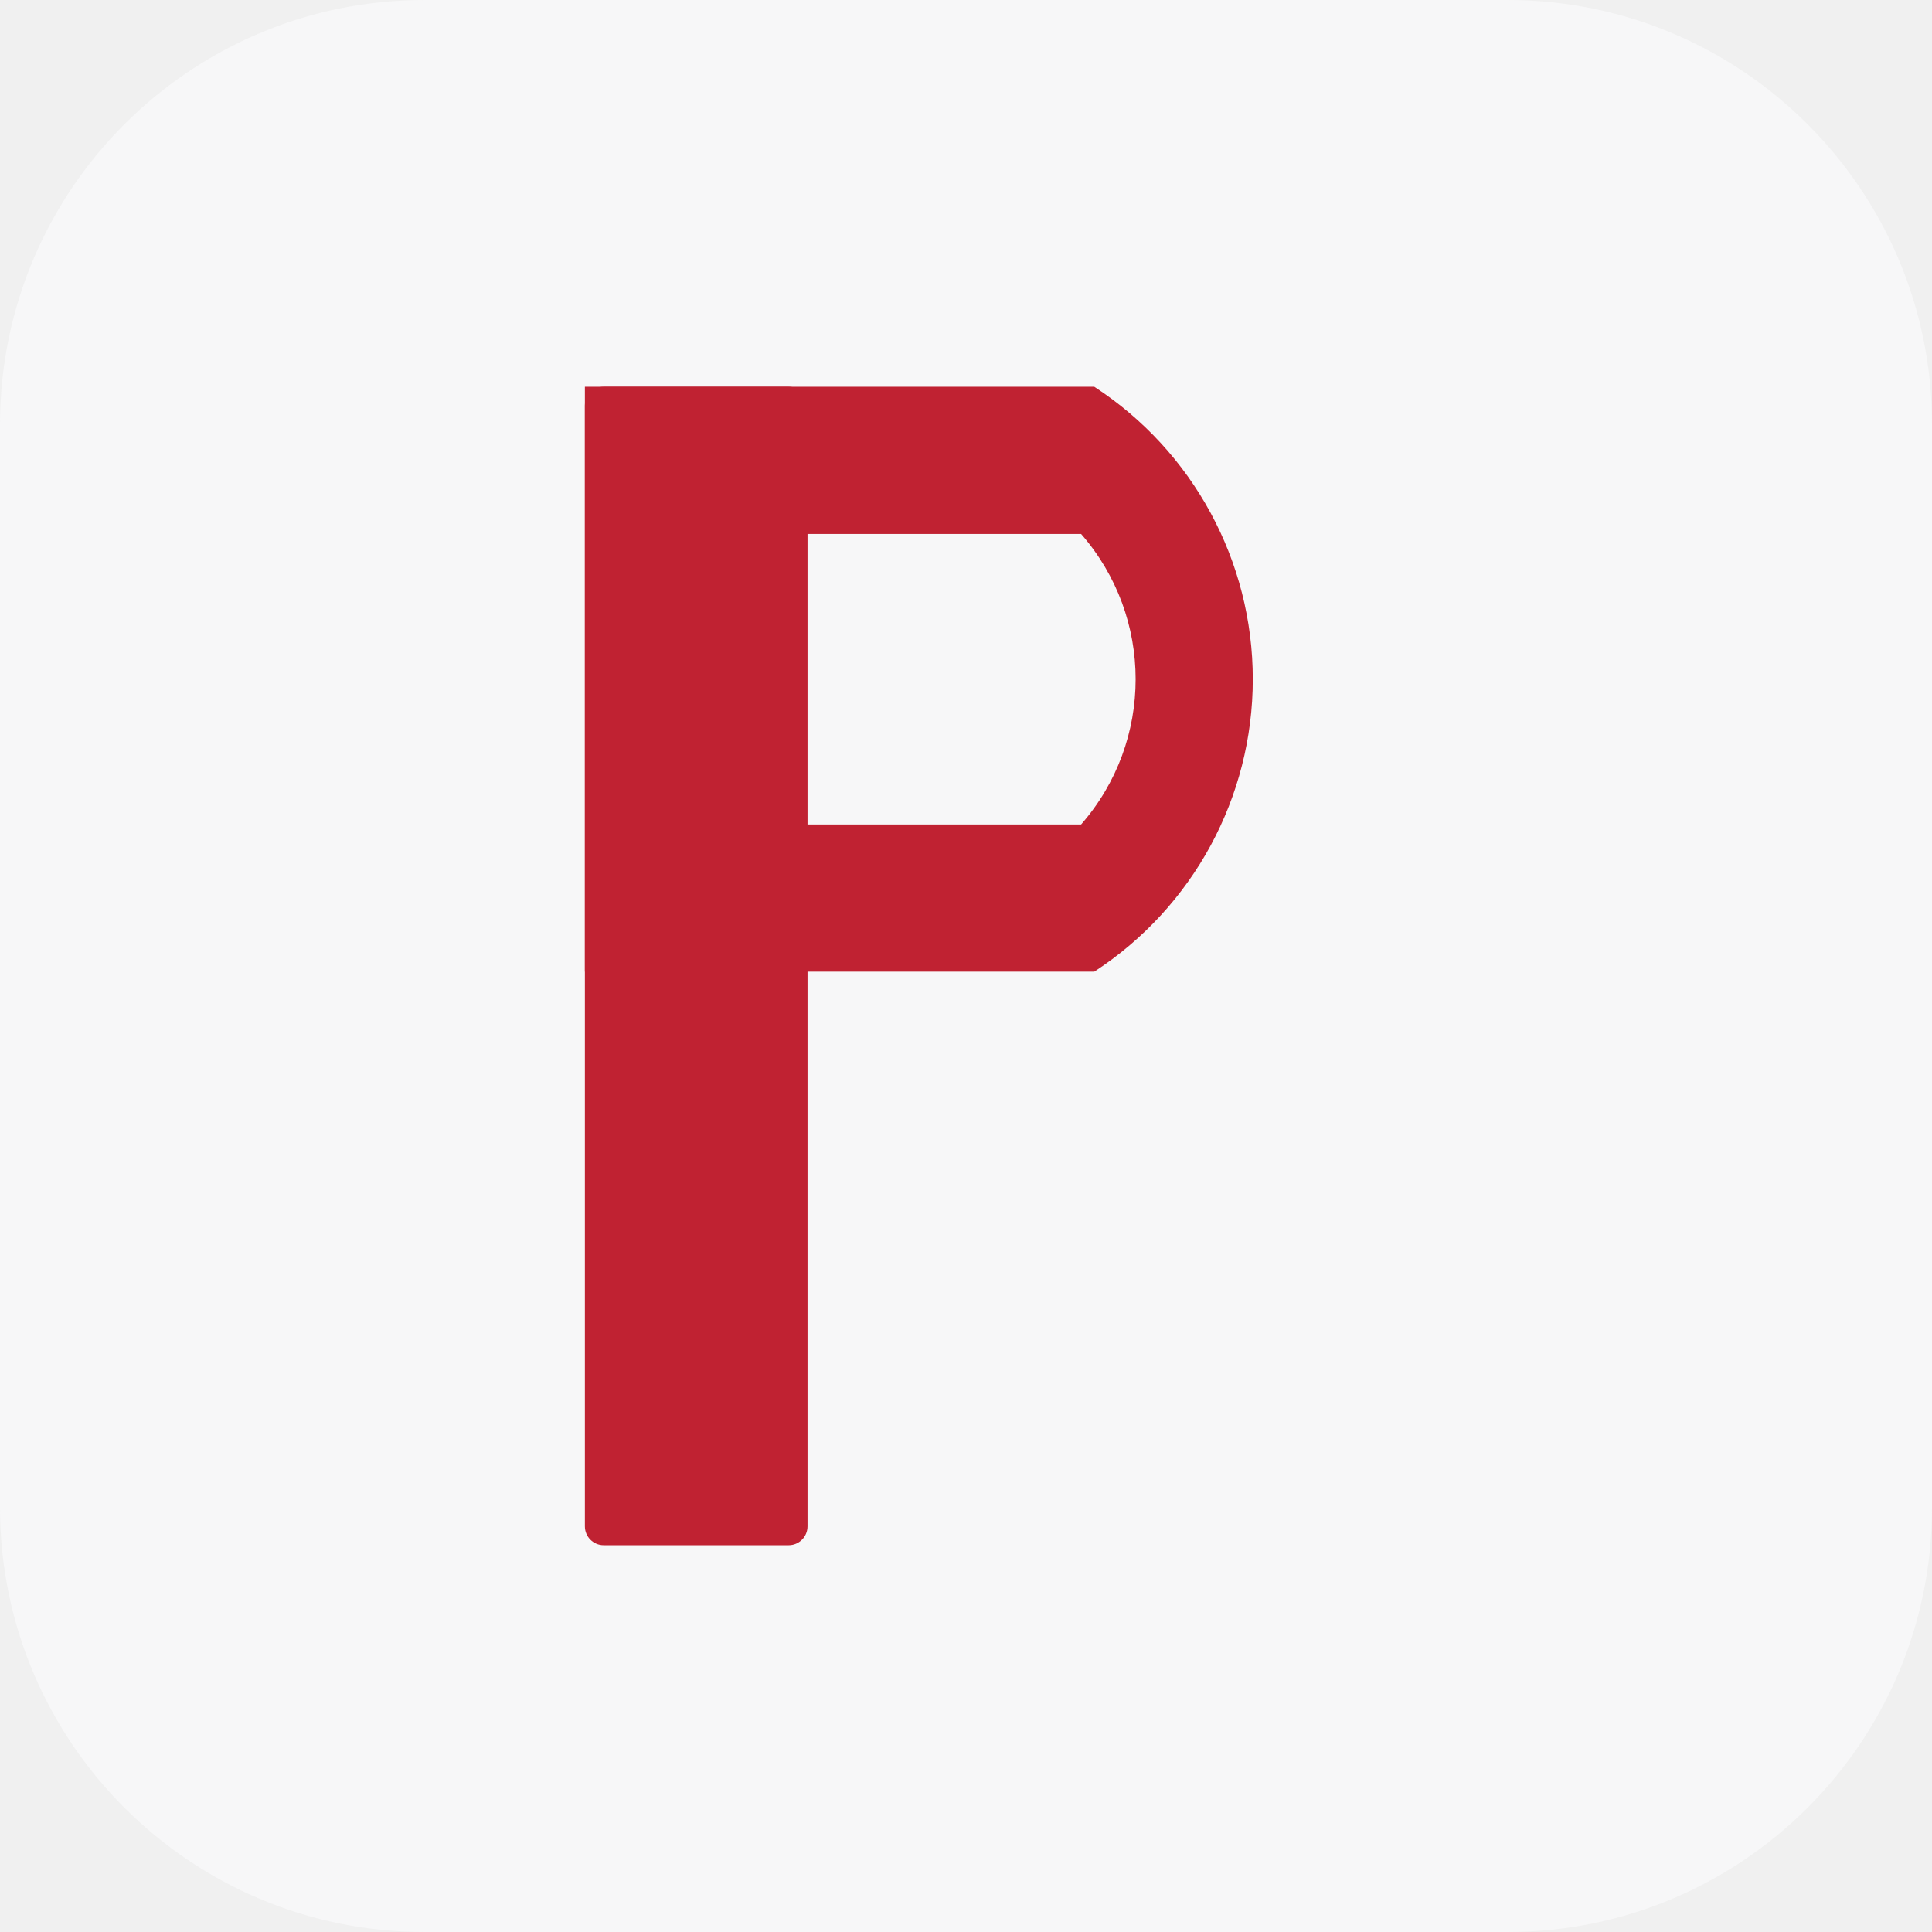
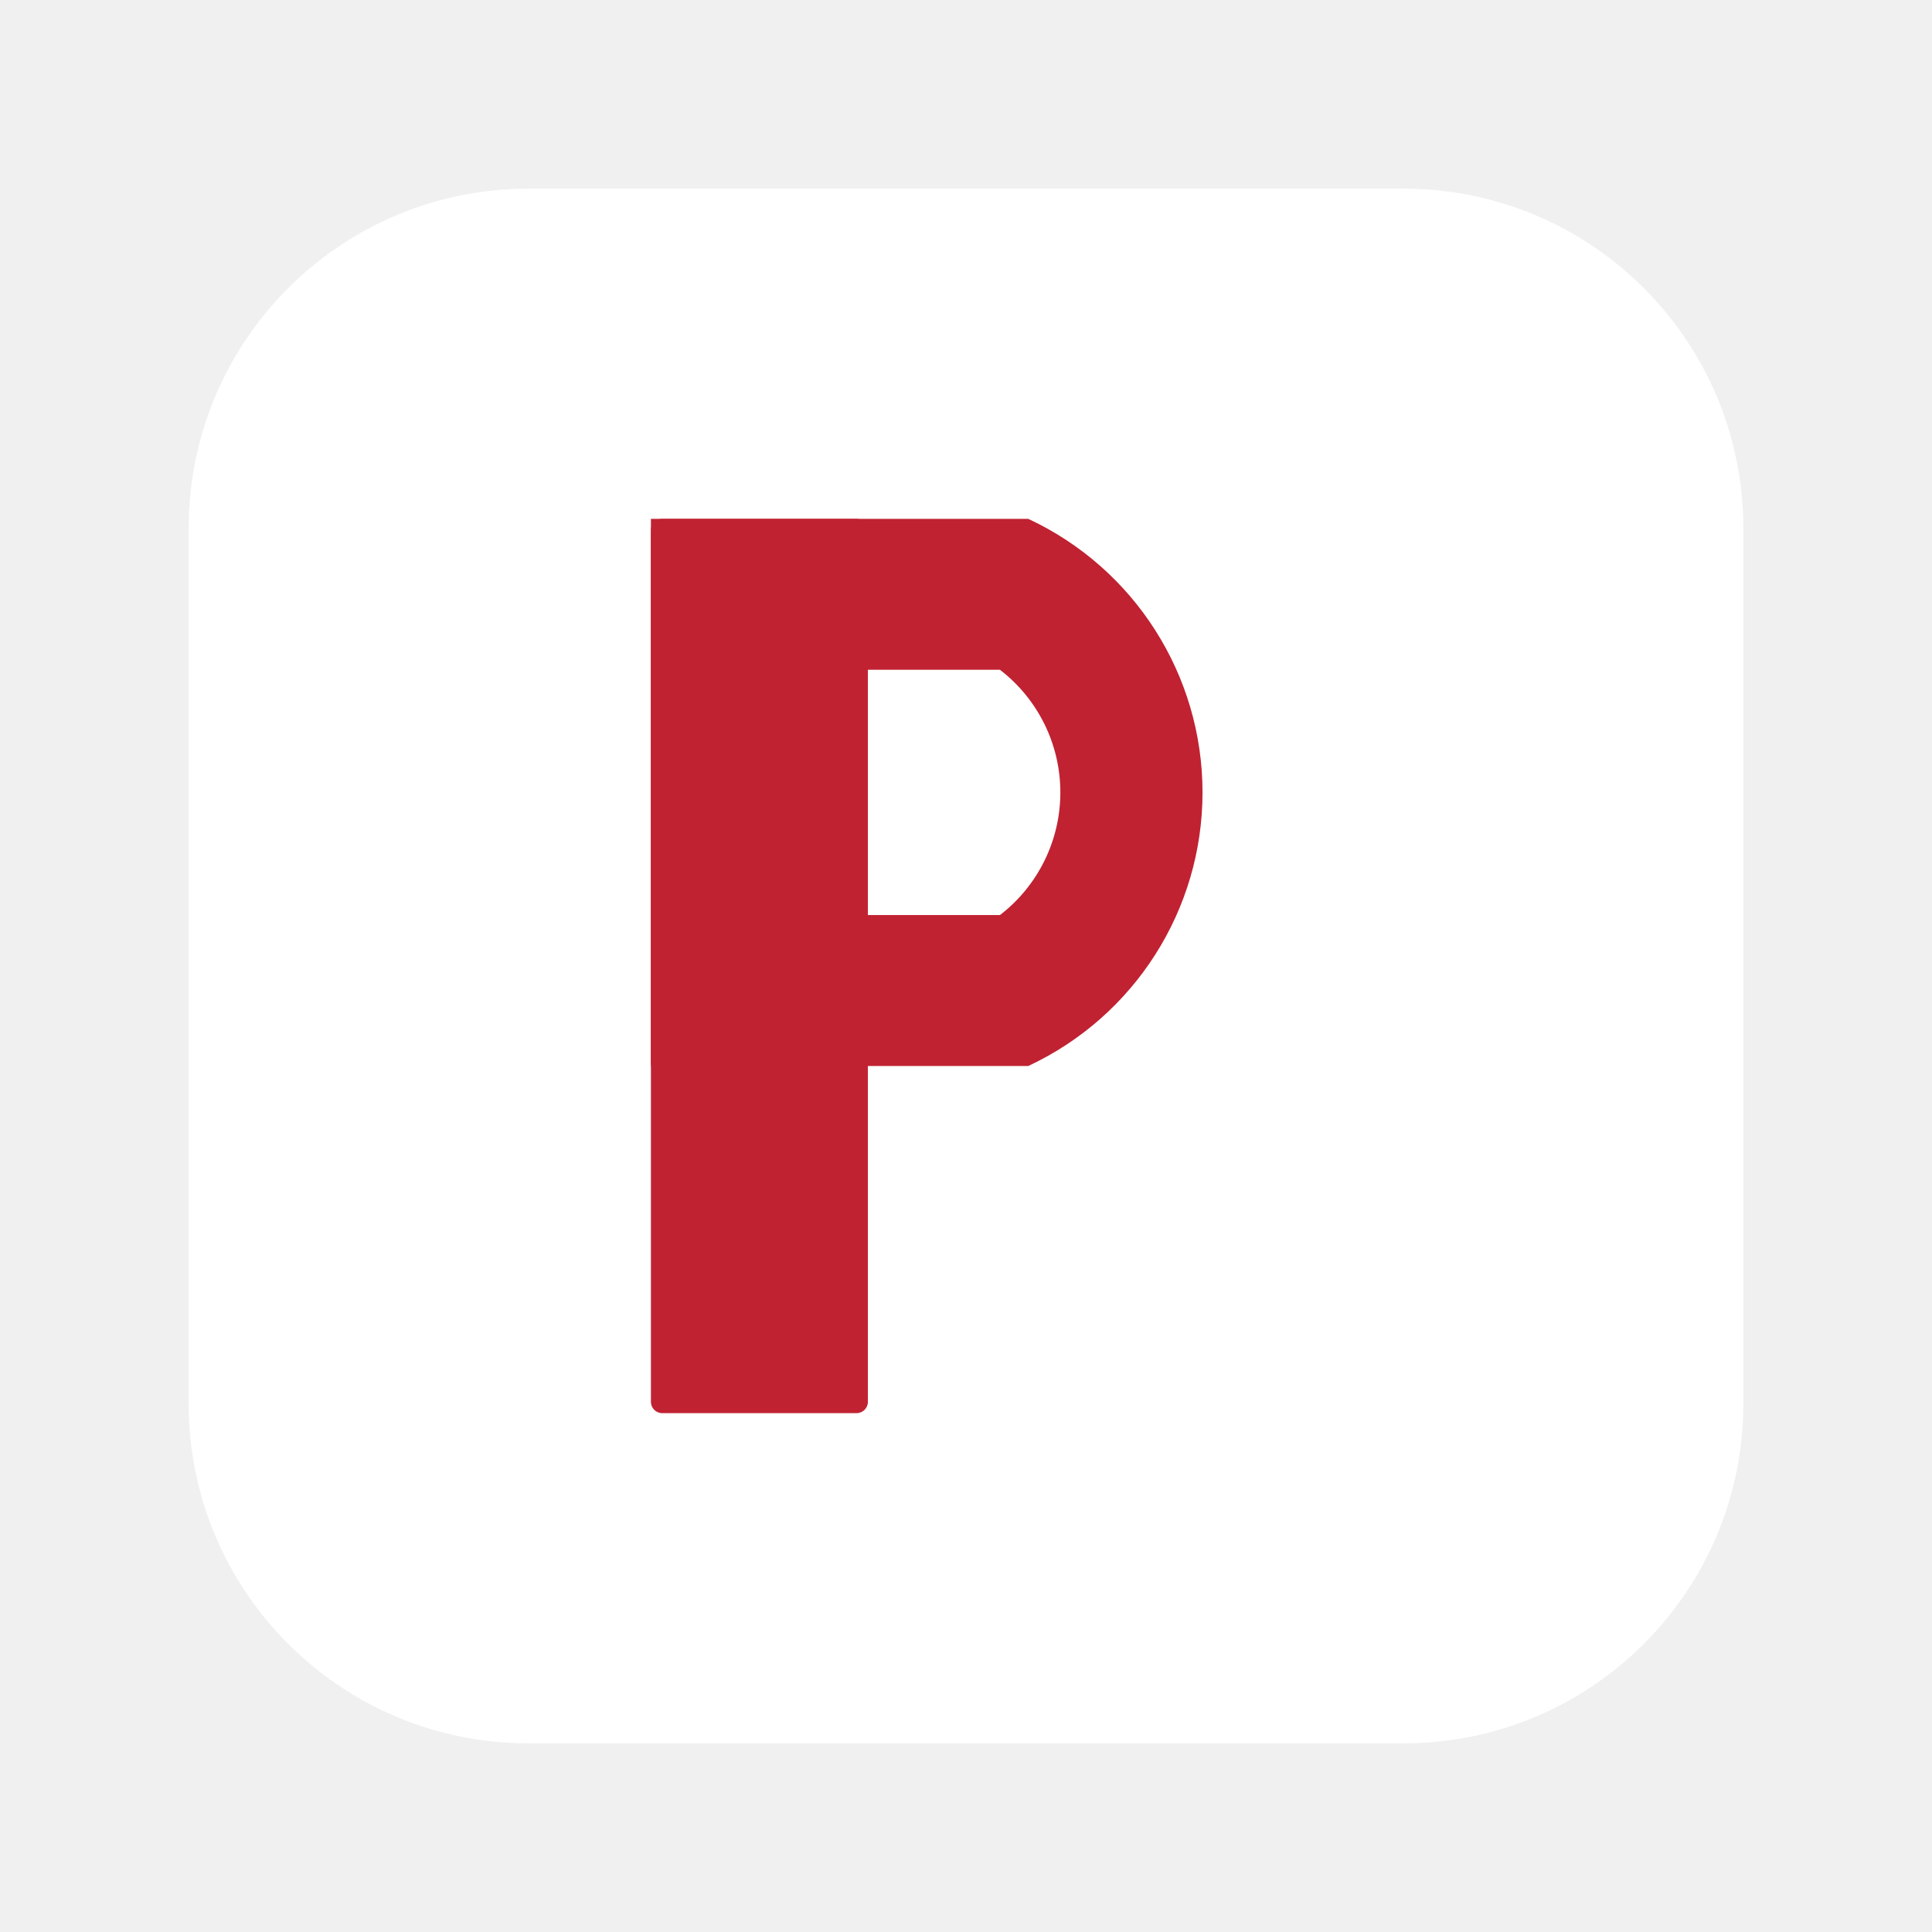
<svg xmlns="http://www.w3.org/2000/svg" viewBox="0 0 1024 1024" width="1024" height="1024">
-   <rect width="1024" height="1024" rx="225" ry="225" fill="#f7f7f8" />
-   <rect x="310" y="205" width="118" height="614" rx="10" ry="10" fill="#c02232" />
-   <path d="M 310,205 h 270 a 185,185 0 0 1 0,310 h -270 z" fill="#c02232" />
-   <path d="M 428,283 h 145 a 117,117 0 0 1 0,154 h -145 z" fill="#f7f7f8" />
+   <rect x="100" y="100" width="824" height="824" rx="180" ry="180" fill="#ffffff" />
+   <rect x="345" y="275" width="115" height="474" rx="6" fill="#c02232" />
+   <path d="M 345,275 L 545,275 A 160,160 0 0 1 545,565 L 345,565 Z" fill="#c02232" />
+   <path d="M 460,355 L 530,355 A 82,82 0 0 1 530,485 L 460,485 Z" fill="#ffffff" />
</svg>
